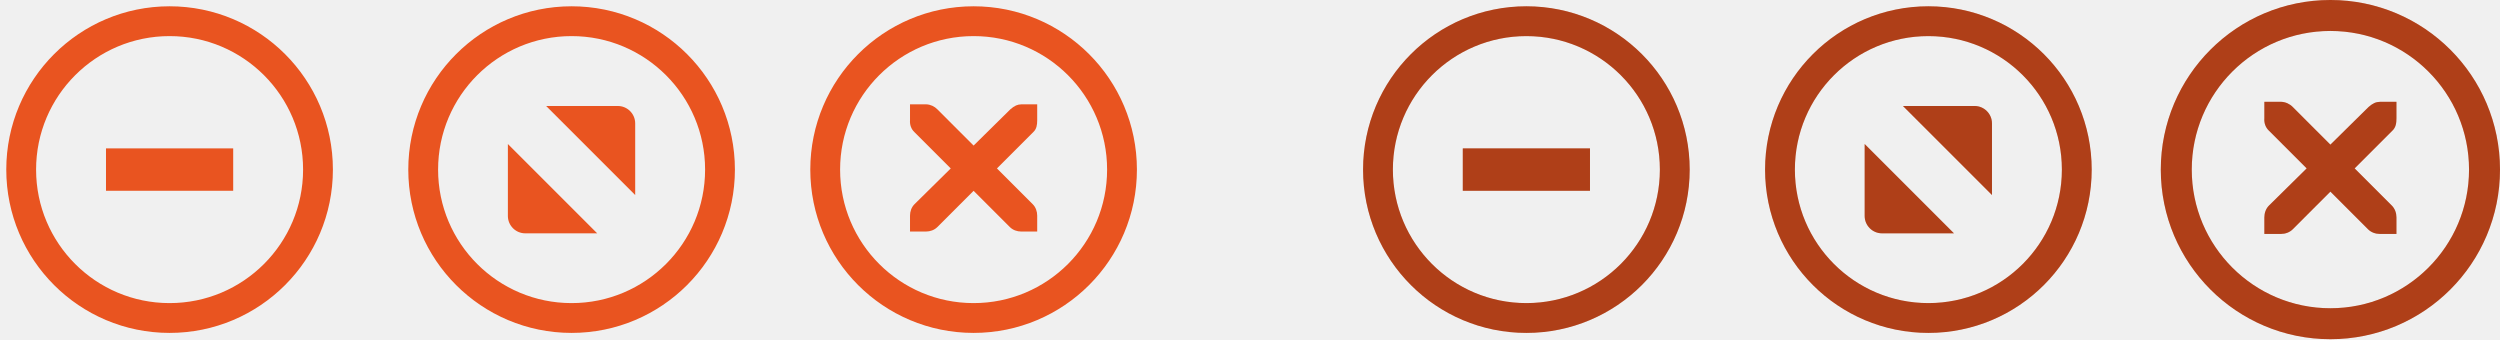
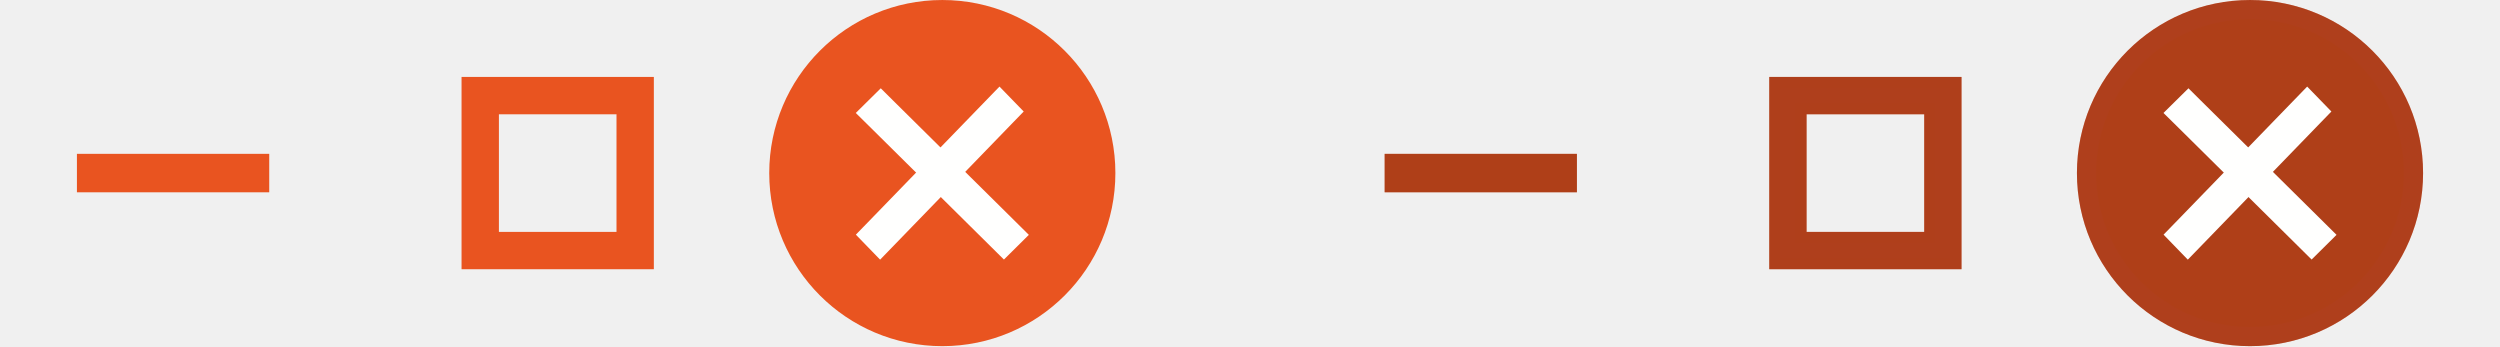
- <svg xmlns="http://www.w3.org/2000/svg" xmlns:ns1="http://www.openswatchbook.org/uri/2009/osb" xmlns:xlink="http://www.w3.org/1999/xlink" width="132.667" height="18" viewBox="0 0 132.667 18" version="1.1" id="svg435">
+ <svg xmlns="http://www.w3.org/2000/svg" xmlns:ns1="http://www.openswatchbook.org/uri/2009/osb" xmlns:xlink="http://www.w3.org/1999/xlink" width="130" height="18" viewBox="0 0 130 18" version="1.1" id="svg435">
  <defs id="defs846">
    <linearGradient id="linearGradient5978" ns1:paint="solid">
      <stop style="stop-color:#000000;stop-opacity:1;" offset="0" id="stop5976" />
    </linearGradient>
    <linearGradient id="linearGradient5860" ns1:paint="solid">
      <stop style="stop-color:#858585;stop-opacity:1;" offset="0" id="stop5858" />
    </linearGradient>
    <linearGradient id="linearGradient5851" ns1:paint="solid">
      <stop style="stop-color:#858585;stop-opacity:1;" offset="0" id="stop5849" />
    </linearGradient>
    <linearGradient id="linearGradient5845" ns1:paint="solid">
      <stop style="stop-color:#858585;stop-opacity:1;" offset="0" id="stop5843" />
    </linearGradient>
    <linearGradient id="linearGradient7306" ns1:paint="solid">
      <stop style="stop-color:#e95420;stop-opacity:1;" offset="0" id="stop7304" />
    </linearGradient>
    <linearGradient id="linearGradient7298" ns1:paint="solid">
      <stop style="stop-color:#e95420;stop-opacity:1;" offset="0" id="stop7296" />
    </linearGradient>
    <linearGradient id="linearGradient7292" ns1:paint="solid">
      <stop style="stop-color:#e95420;stop-opacity:1;" offset="0" id="stop7290" />
    </linearGradient>
    <linearGradient id="linearGradient7286" ns1:paint="solid">
      <stop style="stop-color:#e95420;stop-opacity:1;" offset="0" id="stop7284" />
    </linearGradient>
    <linearGradient id="linearGradient7280" ns1:paint="solid">
      <stop style="stop-color:#656565;stop-opacity:1;" offset="0" id="stop7278" />
    </linearGradient>
    <linearGradient id="linearGradient7272" ns1:paint="solid">
      <stop style="stop-color:#656565;stop-opacity:1;" offset="0" id="stop7270" />
    </linearGradient>
    <linearGradient id="linearGradient7266" ns1:paint="solid">
      <stop style="stop-color:#656565;stop-opacity:1;" offset="0" id="stop7264" />
    </linearGradient>
    <linearGradient id="linearGradient7258" ns1:paint="solid">
      <stop style="stop-color:#656565;stop-opacity:1;" offset="0" id="stop7256" />
    </linearGradient>
    <linearGradient id="linearGradient7232" ns1:paint="solid">
      <stop style="stop-color:#656565;stop-opacity:1;" offset="0" id="stop7230" />
    </linearGradient>
    <linearGradient id="linearGradient7218" ns1:paint="solid">
      <stop style="stop-color:#000000;stop-opacity:1;" offset="0" id="stop7216" />
    </linearGradient>
    <linearGradient id="linearGradient5679" ns1:paint="solid">
      <stop style="stop-color:#000000;stop-opacity:1;" offset="0" id="stop5677" />
    </linearGradient>
    <linearGradient id="linearGradient5673" ns1:paint="solid">
      <stop style="stop-color:#1d1d1d;stop-opacity:1;" offset="0" id="stop5671" />
    </linearGradient>
    <linearGradient id="linearGradient5480" ns1:paint="solid">
      <stop style="stop-color:#ffffff;stop-opacity:0;" offset="0" id="stop6048-6" />
    </linearGradient>
    <linearGradient id="linearGradient5484" ns1:paint="solid">
      <stop style="stop-color:#656565;stop-opacity:1;" offset="0" id="stop7288-5" />
    </linearGradient>
    <linearGradient id="linearGradient5808" ns1:paint="solid">
      <stop style="stop-color:#ffffff;stop-opacity:1;" offset="0" id="stop7036-0" />
    </linearGradient>
    <linearGradient id="linearGradient6830" ns1:paint="solid">
      <stop style="stop-color:#e95420;stop-opacity:1;" offset="0" id="stop5679-0" />
    </linearGradient>
    <linearGradient id="linearGradient7205">
      <stop stop-color="#F5F5F5" id="stop89-6" />
    </linearGradient>
-     <linearGradient xlink:href="#linearGradient7306" id="linearGradient6621" gradientUnits="userSpaceOnUse" gradientTransform="scale(1.066667)" x1="88.997" y1="972" x2="88.997" y2="978.007" />
-     <linearGradient xlink:href="#linearGradient7306" id="linearGradient6794" gradientUnits="userSpaceOnUse" gradientTransform="scale(1.066667)" x1="88.997" y1="972" x2="88.997" y2="978.007" />
    <linearGradient id="linearGradient5315">
      <stop style="stop-color:#f4f4f4;stop-opacity:1" offset="0" id="stop5317" />
      <stop id="stop5323" offset="0.2" style="stop-color:#f4f4f4;stop-opacity:1" />
      <stop id="stop5319" offset="0.9" style="stop-color:#e8e8e7;stop-opacity:1" />
      <stop style="stop-color:#e8e8e7;stop-opacity:1" offset="1" id="stop5321" />
    </linearGradient>
    <linearGradient id="linearGradient5844">
      <stop id="stop5846" offset="0" style="stop-color:#fefefe;stop-opacity:1" />
      <stop style="stop-color:#fefefe;stop-opacity:1" offset="0.2" id="stop5848" />
      <stop style="stop-color:#f2f2f1;stop-opacity:1" offset="0.9" id="stop5850" />
      <stop id="stop5852" offset="1" style="stop-color:#f2f2f1;stop-opacity:1" />
    </linearGradient>
    <linearGradient xlink:href="#linearGradient5315" id="linearGradient6964" gradientUnits="userSpaceOnUse" gradientTransform="matrix(1.538933,0,0,0.5170822,-60.21643,-34.03134)" x1="63.569" y1="127.161" x2="63.569" y2="152.662" />
    <linearGradient id="primary_color-3-6" ns1:paint="solid">
      <stop style="stop-color:#A42435;stop-opacity:1;" offset="0" id="stop5679-7" />
    </linearGradient>
    <linearGradient id="linearGradient6179">
      <stop stop-color="#000000" stop-opacity="0.8" id="stop80-9" />
    </linearGradient>
    <linearGradient id="linearGradient6182">
      <stop stop-color="#1E1E1E" id="stop92-8" />
    </linearGradient>
    <linearGradient id="linearGradient6185">
      <stop stop-color="#FFFFFF" id="stop83-7" />
    </linearGradient>
    <linearGradient xlink:href="#linearGradient6110" id="linearGradient6230" gradientUnits="userSpaceOnUse" x1="16" y1="292" x2="40" y2="292" />
    <linearGradient xlink:href="#linearGradient6110" id="linearGradient6232" gradientUnits="userSpaceOnUse" x1="16" y1="292" x2="40" y2="292" />
  </defs>
-   <rect width="200" height="300" id="background-light" style="fill:url(#linearGradient4914);stroke-width:0.866" x="-3.8" y="-4.341" />
-   <g style="display:inline" id="titlebutton-close-hover" transform="matrix(1.054687,0,0,1.054687,-453.4583,208.8425)">
-     <g id="g4927-8-7-5" style="display:inline;opacity:1" transform="translate(-940.8,-461.4803)">
-       <g transform="translate(-109.8667)" style="display:inline;opacity:1" id="g4490-6-3-7-2">
-         <g id="g4092-0-2-2-1-5" style="display:inline" transform="translate(61.86667)">
-           <circle r="7.467" cy="272" cx="1467.733" style="fill:#e95420;fill-opacity:0;stroke:#e95420;stroke-width:1.5;stroke-linecap:butt;stroke-linejoin:miter;stroke-miterlimit:4;stroke-dasharray:none;stroke-dashoffset:0;stroke-opacity:1" id="path4068-7-5-4-9-4" />
-         </g>
-       </g>
-       <g id="g4778-3-6-74" transform="translate(1411.2,263.325)" style="fill:#ffffff;fill-opacity:1">
-         <g style="display:inline;fill:#ffffff;fill-opacity:1" id="layer9-9-6-0-4" transform="translate(-64,-552.5333)" />
-         <g id="layer10-2-3-6-3" transform="translate(-64,-552.5333)" style="fill:#ffffff;fill-opacity:1" />
-         <g id="layer11-16-2-2-07" transform="translate(-64,-552.5333)" style="fill:#ffffff;fill-opacity:1" />
-         <g transform="matrix(0.75,0,0,0.75,2.133333,2.191667)" id="g2996-7-0-8" style="fill:#ffffff;fill-opacity:1">
-           <g transform="translate(-64,-552.5333)" id="layer12-4-6-3-6" style="fill:#ffffff;fill-opacity:1">
-             <g transform="translate(20.26667,-258.1333)" id="layer4-4-1-4-1-8" style="display:inline;fill:#ffffff;fill-opacity:1">
-               <path d="m 48,814.933 h 1.067 c 0.011,-1.2e-4 0.022,-4.9e-4 0.033,0 0.272,0.012 0.544,0.137 0.733,0.333 l 2.433,2.433 2.467,-2.433 c 0.283,-0.246 0.476,-0.326 0.733,-0.333 H 56.533 V 816 c 0,0.306 -0.037,0.587 -0.267,0.8 l -2.433,2.433 2.4,2.4 c 0.201,0.201 0.3,0.484 0.3,0.767 v 1.067 h -1.067 c -0.283,-10e-6 -0.566,-0.099 -0.767,-0.3 l -2.433,-2.433 -2.433,2.433 c -0.201,0.201 -0.484,0.3 -0.767,0.3 H 48 V 822.4 c -3e-6,-0.283 0.099,-0.566 0.3,-0.767 l 2.433,-2.4 L 48.3,816.8 C 48.075,816.592 47.977,816.299 48,816 Z" id="path10839-9-8-7-8" style="color:#bebebe;font-style:normal;font-variant:normal;font-weight:normal;font-stretch:normal;font-size:medium;line-height:normal;font-family:'Andale Mono';-inkscape-font-specification:'Andale Mono';text-indent:0;text-align:start;text-decoration:none;text-decoration-line:none;letter-spacing:normal;word-spacing:normal;text-transform:none;writing-mode:lr-tb;direction:ltr;text-anchor:start;display:inline;overflow:visible;visibility:visible;fill:#e95420;fill-opacity:1;fill-rule:nonzero;stroke:none;stroke-width:1.9;marker:none;enable-background:new" />
-             </g>
-           </g>
-         </g>
-         <g id="layer13-2-0-2-4" transform="translate(-64,-552.5333)" style="fill:#ffffff;fill-opacity:1" />
-         <g id="layer14-4-4-0-3" transform="translate(-64,-552.5333)" style="fill:#ffffff;fill-opacity:1" />
-         <g id="layer15-7-5-0-1" transform="translate(-64,-552.5333)" style="fill:#ffffff;fill-opacity:1" />
-       </g>
-     </g>
-     <rect y="-198.014" x="470.4" height="17.067" width="17.067" id="rect17883-02-4" style="display:inline;opacity:1;fill:none;fill-opacity:1;stroke:none;stroke-width:1.067;stroke-linecap:butt;stroke-linejoin:miter;stroke-miterlimit:4;stroke-dasharray:none;stroke-dashoffset:0;stroke-opacity:0" />
-   </g>
-   <g style="display:inline" id="titlebutton-maximize-hover" transform="matrix(1.054687,0,0,1.054687,-442.1667,208.8425)">
-     <g id="g4891-4-6" style="display:inline;opacity:1" transform="translate(-940.8,-461.4803)">
-       <g transform="translate(-140.8)" style="display:inline;opacity:1" id="g4490-2-9-1-2-85">
-         <g id="g4092-0-6-3-6-8-3" style="display:inline" transform="translate(61.86667)">
-           <circle r="7.467" cy="272" cx="1467.733" style="fill:#e95420;fill-opacity:0;stroke:#e95420;stroke-width:1.5;stroke-linecap:butt;stroke-linejoin:miter;stroke-miterlimit:4;stroke-dasharray:none;stroke-dashoffset:0;stroke-opacity:1" id="path4068-7-6-5-1-6-4" />
-         </g>
-       </g>
-       <g id="g4806-5-2-0" transform="translate(1380.267,263.4667)" style="fill:#c0e3ff;fill-opacity:1">
-         <g transform="translate(-86.40021,-1031.467)" style="display:inline;fill:#c0e3ff;fill-opacity:1" id="layer9-78-2-0-1" />
-         <g transform="translate(-86.40021,-1031.467)" id="layer10-3-9-9-7" style="fill:#c0e3ff;fill-opacity:1" />
-         <g transform="translate(-86.40021,-1031.467)" id="layer11-19-7-6-7" style="fill:#c0e3ff;fill-opacity:1" />
-         <g transform="translate(-86.40021,-1031.467)" id="layer13-4-7-4-8" style="fill:#c0e3ff;fill-opacity:1" />
-         <g transform="translate(-86.40021,-1031.467)" id="layer14-8-9-7-0" style="fill:#c0e3ff;fill-opacity:1" />
-         <g transform="translate(-86.40021,-1031.467)" style="display:inline;fill:#c0e3ff;fill-opacity:1" id="layer15-5-4-2-8" />
-         <g transform="translate(-86.40021,-1031.467)" style="display:inline;fill:#c0e3ff;fill-opacity:1" id="g71291-1-4-6-9" />
-         <g transform="translate(-86.40021,-1031.467)" style="display:inline;fill:#c0e3ff;fill-opacity:1" id="g4953-7-0-8-7" />
-         <g transform="translate(-86.40021,-1031.467)" style="display:inline;fill:#c0e3ff;fill-opacity:1" id="layer12-3-7-2-83">
-           <path d="m 93.653,1036.8 h 3.607 c 0.48,0 0.871,0.393 0.873,0.873 v 3.607 z m 2.568,6.407 h -3.621 c -0.48,0 -0.873,-0.393 -0.873,-0.873 v -3.621 l 4.495,4.495" style="fill:url(#linearGradient6621);fill-opacity:1;fill-rule:evenodd;stroke:none;stroke-width:1.067" id="path4293-4-9-97" />
-         </g>
-       </g>
-     </g>
-     <rect y="-198.014" x="439.467" height="17.067" width="17.067" id="rect17883-79-2" style="display:inline;opacity:1;fill:none;fill-opacity:1;stroke:none;stroke-width:1.067;stroke-linecap:butt;stroke-linejoin:miter;stroke-miterlimit:4;stroke-dasharray:none;stroke-dashoffset:0;stroke-opacity:0" />
-   </g>
-   <g style="display:inline" id="titlebutton-minimize-hover" transform="matrix(1.054687,0,0,1.054687,-430.875,208.8425)">
-     <g id="g4909-1-0" style="display:inline;opacity:1" transform="translate(-940.8,-461.4803)">
-       <g transform="translate(-171.7333)" style="display:inline;opacity:1" id="g4490-3-6-1-4-2">
-         <g id="g4092-0-7-2-0-0-4" style="display:inline" transform="translate(61.86667)">
-           <circle r="7.467" cy="272" cx="1467.733" style="fill:#e95420;fill-opacity:0;stroke:#e95420;stroke-width:1.5;stroke-linecap:butt;stroke-linejoin:miter;stroke-miterlimit:4;stroke-dasharray:none;stroke-dashoffset:0;stroke-opacity:1" id="path4068-7-3-0-3-6-8" />
-         </g>
-       </g>
-       <g style="display:inline;opacity:1;fill:#c0e3ff;fill-opacity:1" id="g4834-9-3-0" transform="translate(1349.333,263.4667)">
-         <g transform="translate(-86.40021,-1031.467)" style="display:inline;fill:#c0e3ff;fill-opacity:1" id="layer9-3-9-1-6" />
-         <g transform="translate(-86.40021,-1031.467)" id="layer10-4-0-5-2" style="fill:#c0e3ff;fill-opacity:1" />
-         <g transform="translate(-86.40021,-1031.467)" id="layer11-2-5-2-6" style="fill:#c0e3ff;fill-opacity:1" />
-         <g transform="translate(-86.40021,-1031.467)" id="layer13-5-7-4-5" style="fill:#c0e3ff;fill-opacity:1" />
-         <g transform="translate(-86.40021,-1031.467)" id="layer14-6-2-3-6" style="fill:#c0e3ff;fill-opacity:1" />
-         <g transform="translate(-86.40021,-1031.467)" style="display:inline;fill:#c0e3ff;fill-opacity:1" id="layer15-52-0-6-6" />
-         <g transform="translate(-86.40021,-1031.467)" style="display:inline;fill:#c0e3ff;fill-opacity:1" id="g71291-3-4-6-3" />
-         <g transform="translate(-86.40021,-1031.467)" style="display:inline;fill:#c0e3ff;fill-opacity:1" id="g4953-8-6-8-4" />
-         <g transform="translate(-86.40021,-1031.467)" style="display:inline;fill:#c0e3ff;fill-opacity:1" id="layer12-45-3-7-1">
-           <path style="color:#000000;font-style:normal;font-variant:normal;font-weight:normal;font-stretch:normal;font-size:medium;line-height:normal;font-family:Sans;-inkscape-font-specification:Sans;text-indent:0;text-align:start;text-decoration:none;text-decoration-line:none;letter-spacing:normal;word-spacing:normal;text-transform:none;writing-mode:lr-tb;direction:ltr;baseline-shift:baseline;text-anchor:start;display:inline;overflow:visible;visibility:visible;fill:#e95420;fill-opacity:1;stroke:none;stroke-width:2.133;marker:none;enable-background:accumulate" id="rect9057-3-5-7" d="m 91.734,1038.933 v 2.133 h 6.4 v -2.133 z" />
-         </g>
-       </g>
-     </g>
-     <rect style="display:inline;opacity:1;fill:none;fill-opacity:1;stroke:none;stroke-width:1.067;stroke-linecap:butt;stroke-linejoin:miter;stroke-miterlimit:4;stroke-dasharray:none;stroke-dashoffset:0;stroke-opacity:0" id="rect17883-79-9-13" width="17.067" height="17.067" x="408.533" y="-198.014" />
-   </g>
-   <g style="display:inline" id="titlebutton-close-active" transform="translate(-355.2666,198.4803)">
-     <g id="g4927-8-7" style="display:inline;opacity:1" transform="matrix(1.095335,0,0,1.095335,-1076.15,-487.4114)">
-       <g transform="translate(-109.8667)" style="display:inline;opacity:1" id="g4490-6-3-7">
-         <g id="g4092-0-2-2-1" style="display:inline" transform="translate(61.86667)">
-           <circle r="7.467" cy="272" cx="1467.733" style="fill:#e95420;fill-opacity:0;stroke:#e95420;stroke-width:1.5;stroke-linecap:butt;stroke-linejoin:miter;stroke-miterlimit:4;stroke-dasharray:none;stroke-dashoffset:0;stroke-opacity:1" id="path4068-7-5-4-9" />
-         </g>
-       </g>
-       <g id="g4778-3-6" transform="translate(1411.2,263.325)" style="fill:#ffffff;fill-opacity:1">
-         <g style="display:inline;fill:#ffffff;fill-opacity:1" id="layer9-9-6-0" transform="translate(-64,-552.5333)" />
-         <g id="layer10-2-3-6" transform="translate(-64,-552.5333)" style="fill:#ffffff;fill-opacity:1" />
-         <g id="layer11-16-2-2" transform="translate(-64,-552.5333)" style="fill:#ffffff;fill-opacity:1" />
-         <g transform="matrix(0.75,0,0,0.75,2.133333,2.191667)" id="g2996-7-0" style="fill:#ffffff;fill-opacity:1">
-           <g transform="translate(-64,-552.5333)" id="layer12-4-6-3" style="fill:#ffffff;fill-opacity:1">
-             <g transform="translate(20.26667,-258.1333)" id="layer4-4-1-4-1" style="display:inline;fill:#ffffff;fill-opacity:1">
-               <path d="m 48,814.933 h 1.067 c 0.011,-1.2e-4 0.022,-4.9e-4 0.033,0 0.272,0.012 0.544,0.137 0.733,0.333 l 2.433,2.433 2.467,-2.433 c 0.283,-0.246 0.476,-0.326 0.733,-0.333 H 56.533 V 816 c 0,0.306 -0.037,0.587 -0.267,0.8 l -2.433,2.433 2.4,2.4 c 0.201,0.201 0.3,0.484 0.3,0.767 v 1.067 h -1.067 c -0.283,-10e-6 -0.566,-0.099 -0.767,-0.3 l -2.433,-2.433 -2.433,2.433 c -0.201,0.201 -0.484,0.3 -0.767,0.3 H 48 V 822.4 c -3e-6,-0.283 0.099,-0.566 0.3,-0.767 l 2.433,-2.4 L 48.3,816.8 C 48.075,816.592 47.977,816.299 48,816 Z" id="path10839-9-8-7" style="color:#bebebe;font-style:normal;font-variant:normal;font-weight:normal;font-stretch:normal;font-size:medium;line-height:normal;font-family:'Andale Mono';-inkscape-font-specification:'Andale Mono';text-indent:0;text-align:start;text-decoration:none;text-decoration-line:none;letter-spacing:normal;word-spacing:normal;text-transform:none;writing-mode:lr-tb;direction:ltr;text-anchor:start;display:inline;overflow:visible;visibility:visible;fill:#e95420;fill-opacity:1;fill-rule:nonzero;stroke:none;stroke-width:1.9;marker:none;enable-background:new" />
-             </g>
-           </g>
-         </g>
-         <g id="layer13-2-0-2" transform="translate(-64,-552.5333)" style="fill:#ffffff;fill-opacity:1" />
-         <g id="layer14-4-4-0" transform="translate(-64,-552.5333)" style="fill:#ffffff;fill-opacity:1" />
-         <g id="layer15-7-5-0" transform="translate(-64,-552.5333)" style="fill:#ffffff;fill-opacity:1" />
-       </g>
-     </g>
-     <rect y="-198.48" x="469.933" height="18" width="18" id="rect17883-02" style="display:inline;opacity:1;fill:none;fill-opacity:1;stroke:none;stroke-width:1.125;stroke-linecap:butt;stroke-linejoin:miter;stroke-miterlimit:4;stroke-dasharray:none;stroke-dashoffset:0;stroke-opacity:0" />
-     <g style="display:inline;opacity:0.25" id="darken-layer-close" transform="matrix(1.054687,0,0,1.054687,-22.38674,15.99956)">
-       <g id="g4927-8-7-5-5" style="display:inline;opacity:1" transform="matrix(1.03854,0,0,1.03854,-999.1235,-477.3082)">
-         <g transform="translate(-109.8667)" style="display:inline;opacity:1" id="g4490-6-3-7-2-9">
-           <g id="g4092-0-2-2-1-5-6" style="display:inline" transform="translate(61.86667)">
-             <circle r="7.467" cy="272" cx="1467.733" style="opacity:1;fill:#000000;fill-opacity:0;stroke:#000000;stroke-width:1.5;stroke-linecap:butt;stroke-linejoin:miter;stroke-miterlimit:4;stroke-dasharray:none;stroke-dashoffset:0;stroke-opacity:1" id="path4068-7-5-4-9-4-2" />
-           </g>
-         </g>
-         <g id="g4778-3-6-74-1" transform="translate(1411.2,263.325)" style="fill:#ffffff;fill-opacity:1">
-           <g style="display:inline;fill:#ffffff;fill-opacity:1" id="layer9-9-6-0-4-7" transform="translate(-64,-552.5333)" />
-           <g id="layer10-2-3-6-3-8" transform="translate(-64,-552.5333)" style="fill:#ffffff;fill-opacity:1" />
-           <g id="layer11-16-2-2-07-5" transform="translate(-64,-552.5333)" style="fill:#ffffff;fill-opacity:1" />
-           <g transform="matrix(0.75,0,0,0.75,2.133333,2.191667)" id="g2996-7-0-8-7" style="fill:#ffffff;fill-opacity:1">
-             <g transform="translate(-64,-552.5333)" id="layer12-4-6-3-6-4" style="fill:#ffffff;fill-opacity:1">
-               <g transform="translate(20.26667,-258.1333)" id="layer4-4-1-4-1-8-1" style="display:inline;fill:#ffffff;fill-opacity:1">
-                 <path d="m 48,814.933 h 1.067 c 0.011,-1.2e-4 0.022,-4.9e-4 0.033,0 0.272,0.012 0.544,0.137 0.733,0.333 l 2.433,2.433 2.467,-2.433 c 0.283,-0.246 0.476,-0.326 0.733,-0.333 H 56.533 V 816 c 0,0.306 -0.037,0.587 -0.267,0.8 l -2.433,2.433 2.4,2.4 c 0.201,0.201 0.3,0.484 0.3,0.767 v 1.067 h -1.067 c -0.283,-10e-6 -0.566,-0.099 -0.767,-0.3 l -2.433,-2.433 -2.433,2.433 c -0.201,0.201 -0.484,0.3 -0.767,0.3 H 48 V 822.4 c -3e-6,-0.283 0.099,-0.566 0.3,-0.767 l 2.433,-2.4 L 48.3,816.8 C 48.075,816.592 47.977,816.299 48,816 Z" id="path10839-9-8-7-8-8" style="color:#bebebe;font-style:normal;font-variant:normal;font-weight:normal;font-stretch:normal;font-size:medium;line-height:normal;font-family:'Andale Mono';-inkscape-font-specification:'Andale Mono';text-indent:0;text-align:start;text-decoration:none;text-decoration-line:none;letter-spacing:normal;word-spacing:normal;text-transform:none;writing-mode:lr-tb;direction:ltr;text-anchor:start;display:inline;overflow:visible;visibility:visible;opacity:1;fill:#000000;fill-opacity:1;fill-rule:nonzero;stroke:none;stroke-width:1.9;marker:none;enable-background:new" />
-               </g>
-             </g>
-           </g>
-           <g id="layer13-2-0-2-4-5" transform="translate(-64,-552.5333)" style="fill:#ffffff;fill-opacity:1" />
-           <g id="layer14-4-4-0-3-9" transform="translate(-64,-552.5333)" style="fill:#ffffff;fill-opacity:1" />
-           <g id="layer15-7-5-0-1-7" transform="translate(-64,-552.5333)" style="fill:#ffffff;fill-opacity:1" />
-         </g>
+   <rect width="200" height="300" id="background-light" style="fill:url(#linearGradient4914);stroke-width:0.866" x="-3.3" y="-4.341" />
+   <g transform="matrix(0.9263244,0,0,0.9263245,314.0224,-786.278)" id="titlebutton-close-hover" style="stroke-width:1.08">
+     <circle style="opacity:1;fill:#e95420;fill-opacity:1;stroke:#e95420;stroke-width:2.159;stroke-linecap:butt;stroke-linejoin:round;stroke-miterlimit:4;stroke-dasharray:none;stroke-dashoffset:0;stroke-opacity:1;paint-order:stroke fill markers" id="path6576" cx="-286.101" cy="858.531" r="8.636" />
+     <g id="g6574" transform="matrix(1.343273,0,0,1.341974,97.71841,-293.1005)" style="stroke-width:0.804">
+       <g id="g6313" transform="matrix(1.131691,0,0,1.119689,38.08226,-103.1246)" style="stroke-width:0.714">
+         <path id="path4535-5" d="m -284.024,855.453 -0.373,0.389 -4.408,4.6 -0.374,0.389 0.747,0.779 0.373,-0.389 4.408,-4.602 0.373,-0.389 z" style="color:#000000;font-style:normal;font-variant:normal;font-weight:normal;font-stretch:normal;line-height:normal;font-family:sans-serif;-inkscape-font-specification:sans-serif;text-indent:0;text-align:start;text-decoration:none;text-decoration-line:none;letter-spacing:normal;word-spacing:normal;text-transform:none;writing-mode:lr-tb;direction:ltr;baseline-shift:baseline;text-anchor:start;clip-rule:nonzero;display:inline;overflow:visible;visibility:visible;isolation:auto;mix-blend-mode:normal;color-interpolation:sRGB;color-interpolation-filters:linearRGB;fill:#fffffe;fill-opacity:1;stroke:#fffffe;stroke-width:0.214;stroke-miterlimit:4;stroke-dasharray:none;stroke-opacity:1;marker:none;color-rendering:auto;image-rendering:auto;shape-rendering:auto;text-rendering:auto;enable-background:accumulate" />
+         <path id="path4537-0" d="m -288.408,855.514 -0.771,0.77 0.386,0.385 4.549,4.555 0.384,0.385 0.769,-0.771 -0.384,-0.385 -4.549,-4.553 z" style="color:#000000;font-style:normal;font-variant:normal;font-weight:normal;font-stretch:normal;line-height:normal;font-family:sans-serif;-inkscape-font-specification:sans-serif;text-indent:0;text-align:start;text-decoration:none;text-decoration-line:none;letter-spacing:normal;word-spacing:normal;text-transform:none;writing-mode:lr-tb;direction:ltr;baseline-shift:baseline;text-anchor:start;clip-rule:nonzero;display:inline;overflow:visible;visibility:visible;isolation:auto;mix-blend-mode:normal;color-interpolation:sRGB;color-interpolation-filters:linearRGB;fill:#fffffe;fill-opacity:1;stroke:#fffffe;stroke-width:0.214;stroke-miterlimit:4;stroke-dasharray:none;stroke-opacity:1;marker:none;color-rendering:auto;image-rendering:auto;shape-rendering:auto;text-rendering:auto;enable-background:accumulate" />
      </g>
    </g>
  </g>
-   <g style="display:inline" id="titlebutton-maximize-active" transform="matrix(1.054687,0,0,1.054687,-370.1665,208.8425)">
-     <g id="g4891-4" style="display:inline;opacity:1" transform="translate(-940.8,-461.4803)">
-       <g transform="translate(-140.8)" style="display:inline;opacity:1" id="g4490-2-9-1-2">
-         <g id="g4092-0-6-3-6-8" style="display:inline" transform="translate(61.86667)">
-           <circle r="7.467" cy="272" cx="1467.733" style="fill:#e95420;fill-opacity:0;stroke:#e95420;stroke-width:1.5;stroke-linecap:butt;stroke-linejoin:miter;stroke-miterlimit:4;stroke-dasharray:none;stroke-dashoffset:0;stroke-opacity:1" id="path4068-7-6-5-1-6" />
-         </g>
-       </g>
-       <g id="g4806-5-2" transform="translate(1380.267,263.4667)" style="fill:#c0e3ff;fill-opacity:1">
-         <g transform="translate(-86.40021,-1031.467)" style="display:inline;fill:#c0e3ff;fill-opacity:1" id="layer9-78-2-0" />
-         <g transform="translate(-86.40021,-1031.467)" id="layer10-3-9-9" style="fill:#c0e3ff;fill-opacity:1" />
-         <g transform="translate(-86.40021,-1031.467)" id="layer11-19-7-6" style="fill:#c0e3ff;fill-opacity:1" />
-         <g transform="translate(-86.40021,-1031.467)" id="layer13-4-7-4" style="fill:#c0e3ff;fill-opacity:1" />
-         <g transform="translate(-86.40021,-1031.467)" id="layer14-8-9-7" style="fill:#c0e3ff;fill-opacity:1" />
-         <g transform="translate(-86.40021,-1031.467)" style="display:inline;fill:#c0e3ff;fill-opacity:1" id="layer15-5-4-2" />
-         <g transform="translate(-86.40021,-1031.467)" style="display:inline;fill:#c0e3ff;fill-opacity:1" id="g71291-1-4-6" />
-         <g transform="translate(-86.40021,-1031.467)" style="display:inline;fill:#c0e3ff;fill-opacity:1" id="g4953-7-0-8" />
-         <g transform="translate(-86.40021,-1031.467)" style="display:inline;fill:#c0e3ff;fill-opacity:1" id="layer12-3-7-2">
-           <path d="m 93.653,1036.8 h 3.607 c 0.48,0 0.871,0.393 0.873,0.873 v 3.607 z m 2.568,6.407 h -3.621 c -0.48,0 -0.873,-0.393 -0.873,-0.873 v -3.621 l 4.495,4.495" style="fill:url(#linearGradient6794);fill-opacity:1;fill-rule:evenodd;stroke:none;stroke-width:1.067" id="path4293-4-9" />
-         </g>
+   <g transform="matrix(1.157895,0,0,1.157895,-180.8797,-718.5921)" id="titlebutton-minimize-hover" style="stroke-width:0.864">
+     <g transform="matrix(0.8181818,0,0,0.8181818,156.2143,-241.2394)" id="g4828-9" style="display:inline;stroke-width:1.056">
+       <rect style="color:#000000;display:inline;overflow:visible;visibility:visible;fill:none;stroke:none;stroke-width:1.056;marker:none;enable-background:accumulate" id="rect4839-6" width="19" height="19" x="-7.3563765e-06" y="1053.362" />
+     </g>
+     <rect y="627.511" x="159.669" height="1.727" width="8.636" id="rect4834-3" style="color:#000000;display:inline;overflow:visible;visibility:visible;fill:#e95420;fill-opacity:1;stroke:none;stroke-width:0.864;marker:none;enable-background:accumulate" />
+   </g>
+   <g transform="matrix(1.157895,0,0,1.157895,236.1128,-668.9682)" id="titlebutton-maximize-hover" style="stroke-width:0.864">
+     <g id="g4793-1" transform="matrix(0.9090909,0,0,0.9090909,-186.6429,-381.584)" style="display:inline;stroke-width:0.95">
+       <rect y="1055.262" x="-7.3563765e-06" height="17.1" width="17.1" id="rect4803-1" style="color:#000000;display:inline;overflow:visible;visibility:visible;fill:none;stroke:none;stroke-width:0.95;marker:none;enable-background:accumulate" />
+     </g>
+     <path id="rect4811-5" d="m -182.929,581.459 v 0.58 7.538 h 8.118 v -8.118 z m 1.16,1.16 h 5.799 v 5.799 h -5.799 z" style="color:#000000;font-style:normal;font-variant:normal;font-weight:normal;font-stretch:normal;line-height:normal;font-family:sans-serif;-inkscape-font-specification:sans-serif;text-indent:0;text-align:start;text-decoration:none;text-decoration-line:none;letter-spacing:normal;word-spacing:normal;text-transform:none;writing-mode:lr-tb;direction:ltr;baseline-shift:baseline;text-anchor:start;clip-rule:nonzero;display:inline;overflow:visible;visibility:visible;isolation:auto;mix-blend-mode:normal;color-interpolation:sRGB;color-interpolation-filters:linearRGB;fill:#e95420;fill-opacity:1;stroke:#e95420;stroke-width:0.518;stroke-miterlimit:4;stroke-dasharray:none;stroke-opacity:1;marker:none;color-rendering:auto;image-rendering:auto;shape-rendering:auto;text-rendering:auto;enable-background:accumulate" />
+   </g>
+   <g transform="matrix(0.9263244,0,0,0.9263245,382.0226,-786.278)" id="titlebutton-close-active" style="stroke-width:1.08">
+     <circle style="opacity:1;fill:#e95420;fill-opacity:1;stroke:#e95420;stroke-width:2.159;stroke-linecap:butt;stroke-linejoin:round;stroke-miterlimit:4;stroke-dasharray:none;stroke-dashoffset:0;stroke-opacity:1;paint-order:stroke fill markers" id="path6576-9" cx="-286.101" cy="858.531" r="8.636" />
+     <circle style="opacity:0.25;fill:#000000;fill-opacity:1;stroke:#00000e;stroke-width:2.159;stroke-linecap:butt;stroke-linejoin:round;stroke-miterlimit:4;stroke-dasharray:none;stroke-dashoffset:0;stroke-opacity:1;paint-order:stroke fill markers" id="path6576-9-1" cx="-286.101" cy="858.531" r="8.636" />
+     <g id="g6574-3" transform="matrix(1.343273,0,0,1.341974,97.71841,-293.1005)" style="stroke-width:0.804">
+       <g id="g6313-9" transform="matrix(1.131691,0,0,1.119689,38.08226,-103.1246)" style="stroke-width:0.714">
+         <path id="path4535-5-0" d="m -284.024,855.453 -0.373,0.389 -4.408,4.6 -0.374,0.389 0.747,0.779 0.373,-0.389 4.408,-4.602 0.373,-0.389 z" style="color:#000000;font-style:normal;font-variant:normal;font-weight:normal;font-stretch:normal;line-height:normal;font-family:sans-serif;-inkscape-font-specification:sans-serif;text-indent:0;text-align:start;text-decoration:none;text-decoration-line:none;letter-spacing:normal;word-spacing:normal;text-transform:none;writing-mode:lr-tb;direction:ltr;baseline-shift:baseline;text-anchor:start;clip-rule:nonzero;display:inline;overflow:visible;visibility:visible;isolation:auto;mix-blend-mode:normal;color-interpolation:sRGB;color-interpolation-filters:linearRGB;fill:#fffffe;fill-opacity:1;stroke:#fffffe;stroke-width:0.214;stroke-miterlimit:4;stroke-dasharray:none;stroke-opacity:1;marker:none;color-rendering:auto;image-rendering:auto;shape-rendering:auto;text-rendering:auto;enable-background:accumulate" />
+         <path id="path4537-0-8" d="m -288.408,855.514 -0.771,0.77 0.386,0.385 4.549,4.555 0.384,0.385 0.769,-0.771 -0.384,-0.385 -4.549,-4.553 z" style="color:#000000;font-style:normal;font-variant:normal;font-weight:normal;font-stretch:normal;line-height:normal;font-family:sans-serif;-inkscape-font-specification:sans-serif;text-indent:0;text-align:start;text-decoration:none;text-decoration-line:none;letter-spacing:normal;word-spacing:normal;text-transform:none;writing-mode:lr-tb;direction:ltr;baseline-shift:baseline;text-anchor:start;clip-rule:nonzero;display:inline;overflow:visible;visibility:visible;isolation:auto;mix-blend-mode:normal;color-interpolation:sRGB;color-interpolation-filters:linearRGB;fill:#fffffe;fill-opacity:1;stroke:#fffffe;stroke-width:0.214;stroke-miterlimit:4;stroke-dasharray:none;stroke-opacity:1;marker:none;color-rendering:auto;image-rendering:auto;shape-rendering:auto;text-rendering:auto;enable-background:accumulate" />
      </g>
    </g>
-     <rect y="-198.014" x="439.467" height="17.067" width="17.067" id="rect17883-79" style="display:inline;opacity:1;fill:none;fill-opacity:1;stroke:none;stroke-width:1.067;stroke-linecap:butt;stroke-linejoin:miter;stroke-miterlimit:4;stroke-dasharray:none;stroke-dashoffset:0;stroke-opacity:0" />
-     <g style="display:inline;opacity:0.25" id="darken-layer-maximize" transform="translate(-6.5215881e-5,-1.9033814e-6)">
-       <g id="g4891-4-6-8" style="display:inline;opacity:1" transform="translate(-940.8,-461.4803)">
-         <g transform="translate(-140.8)" style="display:inline;opacity:1" id="g4490-2-9-1-2-85-8">
-           <g id="g4092-0-6-3-6-8-3-3" style="display:inline" transform="translate(61.86667)">
-             <circle r="7.467" cy="272" cx="1467.733" style="opacity:1;fill:#000000;fill-opacity:0;stroke:#000000;stroke-width:1.5;stroke-linecap:butt;stroke-linejoin:miter;stroke-miterlimit:4;stroke-dasharray:none;stroke-dashoffset:0;stroke-opacity:1" id="path4068-7-6-5-1-6-4-1" />
-           </g>
-         </g>
-         <g id="g4806-5-2-0-8" transform="translate(1380.267,263.4667)" style="fill:#c0e3ff;fill-opacity:1">
-           <g transform="translate(-86.40021,-1031.467)" style="display:inline;fill:#c0e3ff;fill-opacity:1" id="layer9-78-2-0-1-9" />
-           <g transform="translate(-86.40021,-1031.467)" id="layer10-3-9-9-7-6" style="fill:#c0e3ff;fill-opacity:1" />
-           <g transform="translate(-86.40021,-1031.467)" id="layer11-19-7-6-7-4" style="fill:#c0e3ff;fill-opacity:1" />
-           <g transform="translate(-86.40021,-1031.467)" id="layer13-4-7-4-8-3" style="fill:#c0e3ff;fill-opacity:1" />
-           <g transform="translate(-86.40021,-1031.467)" id="layer14-8-9-7-0-3" style="fill:#c0e3ff;fill-opacity:1" />
-           <g transform="translate(-86.40021,-1031.467)" style="display:inline;fill:#c0e3ff;fill-opacity:1" id="layer15-5-4-2-8-3" />
-           <g transform="translate(-86.40021,-1031.467)" style="display:inline;fill:#c0e3ff;fill-opacity:1" id="g71291-1-4-6-9-8" />
-           <g transform="translate(-86.40021,-1031.467)" style="display:inline;fill:#c0e3ff;fill-opacity:1" id="g4953-7-0-8-7-6" />
-           <g transform="translate(-86.40021,-1031.467)" style="display:inline;fill:#c0e3ff;fill-opacity:1" id="layer12-3-7-2-83-0">
-             <path d="m 93.653,1036.8 h 3.607 c 0.48,0 0.871,0.393 0.873,0.873 v 3.607 z m 2.568,6.407 h -3.621 c -0.48,0 -0.873,-0.393 -0.873,-0.873 v -3.621 l 4.495,4.495" style="opacity:1;fill:#000000;fill-opacity:1;fill-rule:evenodd;stroke:none;stroke-width:1.067" id="path4293-4-9-97-4" />
-           </g>
-         </g>
-       </g>
-       <rect y="-198.014" x="439.467" height="17.067" width="17.067" id="rect17883-79-2-8" style="display:inline;opacity:1;fill:none;fill-opacity:1;stroke:none;stroke-width:1.067;stroke-linecap:butt;stroke-linejoin:miter;stroke-miterlimit:4;stroke-dasharray:none;stroke-dashoffset:0;stroke-opacity:0" />
+   </g>
+   <g transform="matrix(1.157895,0,0,1.157895,-112.8795,-718.5921)" id="titlebutton-minimize-active" style="stroke-width:0.864">
+     <g transform="matrix(0.8181818,0,0,0.8181818,156.2143,-241.2394)" id="g4828-9-5" style="display:inline;stroke-width:1.056">
+       <rect style="color:#000000;display:inline;overflow:visible;visibility:visible;fill:none;stroke:none;stroke-width:1.056;marker:none;enable-background:accumulate" id="rect4839-6-0" width="19" height="19" x="-7.3563765e-06" y="1053.362" />
    </g>
+     <rect y="627.511" x="159.669" height="1.727" width="8.636" id="rect4834-3-9" style="color:#000000;display:inline;overflow:visible;visibility:visible;fill:#e95420;fill-opacity:1;stroke:none;stroke-width:0.864;marker:none;enable-background:accumulate" />
+     <rect y="627.511" x="159.669" height="1.727" width="8.636" id="rect4834-3-9-6" style="color:#000000;display:inline;overflow:visible;visibility:visible;opacity:0.25;fill:#000000;fill-opacity:1;stroke:none;stroke-width:0.864;marker:none;enable-background:accumulate" />
  </g>
-   <g style="display:inline" id="titlebutton-minimize-active" transform="matrix(1.054687,0,0,1.054687,-358.8746,208.8425)">
-     <g id="g4909-1" style="display:inline;opacity:1" transform="translate(-940.8,-461.4803)">
-       <g transform="translate(-171.7333)" style="display:inline;opacity:1" id="g4490-3-6-1-4">
-         <g id="g4092-0-7-2-0-0" style="display:inline" transform="translate(61.86667)">
-           <circle r="7.467" cy="272" cx="1467.733" style="fill:#e95420;fill-opacity:0;stroke:#e95420;stroke-width:1.5;stroke-linecap:butt;stroke-linejoin:miter;stroke-miterlimit:4;stroke-dasharray:none;stroke-dashoffset:0;stroke-opacity:1" id="path4068-7-3-0-3-6" />
-         </g>
-       </g>
-       <g style="display:inline;opacity:1;fill:#c0e3ff;fill-opacity:1" id="g4834-9-3" transform="translate(1349.333,263.4667)">
-         <g transform="translate(-86.40021,-1031.467)" style="display:inline;fill:#c0e3ff;fill-opacity:1" id="layer9-3-9-1" />
-         <g transform="translate(-86.40021,-1031.467)" id="layer10-4-0-5" style="fill:#c0e3ff;fill-opacity:1" />
-         <g transform="translate(-86.40021,-1031.467)" id="layer11-2-5-2" style="fill:#c0e3ff;fill-opacity:1" />
-         <g transform="translate(-86.40021,-1031.467)" id="layer13-5-7-4" style="fill:#c0e3ff;fill-opacity:1" />
-         <g transform="translate(-86.40021,-1031.467)" id="layer14-6-2-3" style="fill:#c0e3ff;fill-opacity:1" />
-         <g transform="translate(-86.40021,-1031.467)" style="display:inline;fill:#c0e3ff;fill-opacity:1" id="layer15-52-0-6" />
-         <g transform="translate(-86.40021,-1031.467)" style="display:inline;fill:#c0e3ff;fill-opacity:1" id="g71291-3-4-6" />
-         <g transform="translate(-86.40021,-1031.467)" style="display:inline;fill:#c0e3ff;fill-opacity:1" id="g4953-8-6-8" />
-         <g transform="translate(-86.40021,-1031.467)" style="display:inline;fill:#c0e3ff;fill-opacity:1" id="layer12-45-3-7">
-           <path style="color:#000000;font-style:normal;font-variant:normal;font-weight:normal;font-stretch:normal;font-size:medium;line-height:normal;font-family:Sans;-inkscape-font-specification:Sans;text-indent:0;text-align:start;text-decoration:none;text-decoration-line:none;letter-spacing:normal;word-spacing:normal;text-transform:none;writing-mode:lr-tb;direction:ltr;baseline-shift:baseline;text-anchor:start;display:inline;overflow:visible;visibility:visible;fill:#e95420;fill-opacity:1;stroke:none;stroke-width:2.133;marker:none;enable-background:accumulate" id="rect9057-3-5" d="m 91.734,1038.933 v 2.133 h 6.4 v -2.133 z" />
-         </g>
-       </g>
+   <g transform="matrix(1.157895,0,0,1.157895,304.1129,-668.9682)" id="titlebutton-maximize-active" style="stroke-width:0.864">
+     <g id="g4793-1-3" transform="matrix(0.9090909,0,0,0.9090909,-186.6429,-381.584)" style="display:inline;stroke-width:0.95">
+       <rect y="1055.262" x="-7.3563765e-06" height="17.1" width="17.1" id="rect4803-1-8" style="color:#000000;display:inline;overflow:visible;visibility:visible;fill:none;stroke:none;stroke-width:0.95;marker:none;enable-background:accumulate" />
    </g>
-     <rect style="display:inline;opacity:1;fill:none;fill-opacity:1;stroke:none;stroke-width:1.067;stroke-linecap:butt;stroke-linejoin:miter;stroke-miterlimit:4;stroke-dasharray:none;stroke-dashoffset:0;stroke-opacity:0" id="rect17883-79-9" width="17.067" height="17.067" x="408.533" y="-198.014" />
-     <g style="display:inline;opacity:0.25" id="darken-layer-minimize" transform="translate(-4.5606506e-5,-1.9033814e-6)">
-       <g id="g4909-1-0-8" style="display:inline;opacity:1" transform="translate(-940.8,-461.4803)">
-         <g transform="translate(-171.7333)" style="display:inline;opacity:1" id="g4490-3-6-1-4-2-9">
-           <g id="g4092-0-7-2-0-0-4-7" style="display:inline" transform="translate(61.86667)">
-             <circle r="7.467" cy="272" cx="1467.733" style="opacity:1;fill:#000000;fill-opacity:0;stroke:#000000;stroke-width:1.5;stroke-linecap:butt;stroke-linejoin:miter;stroke-miterlimit:4;stroke-dasharray:none;stroke-dashoffset:0;stroke-opacity:1" id="path4068-7-3-0-3-6-8-7" />
-           </g>
-         </g>
-         <g style="display:inline;opacity:1;fill:#c0e3ff;fill-opacity:1" id="g4834-9-3-0-6" transform="translate(1349.333,263.4667)">
-           <g transform="translate(-86.40021,-1031.467)" style="display:inline;fill:#c0e3ff;fill-opacity:1" id="layer9-3-9-1-6-4" />
-           <g transform="translate(-86.40021,-1031.467)" id="layer10-4-0-5-2-3" style="fill:#c0e3ff;fill-opacity:1" />
-           <g transform="translate(-86.40021,-1031.467)" id="layer11-2-5-2-6-0" style="fill:#c0e3ff;fill-opacity:1" />
-           <g transform="translate(-86.40021,-1031.467)" id="layer13-5-7-4-5-3" style="fill:#c0e3ff;fill-opacity:1" />
-           <g transform="translate(-86.40021,-1031.467)" id="layer14-6-2-3-6-0" style="fill:#c0e3ff;fill-opacity:1" />
-           <g transform="translate(-86.40021,-1031.467)" style="display:inline;fill:#c0e3ff;fill-opacity:1" id="layer15-52-0-6-6-9" />
-           <g transform="translate(-86.40021,-1031.467)" style="display:inline;fill:#c0e3ff;fill-opacity:1" id="g71291-3-4-6-3-2" />
-           <g transform="translate(-86.40021,-1031.467)" style="display:inline;fill:#c0e3ff;fill-opacity:1" id="g4953-8-6-8-4-5" />
-           <g transform="translate(-86.40021,-1031.467)" style="display:inline;fill:#c0e3ff;fill-opacity:1" id="layer12-45-3-7-1-4">
-             <path style="color:#000000;font-style:normal;font-variant:normal;font-weight:normal;font-stretch:normal;font-size:medium;line-height:normal;font-family:Sans;-inkscape-font-specification:Sans;text-indent:0;text-align:start;text-decoration:none;text-decoration-line:none;letter-spacing:normal;word-spacing:normal;text-transform:none;writing-mode:lr-tb;direction:ltr;baseline-shift:baseline;text-anchor:start;display:inline;overflow:visible;visibility:visible;opacity:1;fill:#000000;fill-opacity:1;stroke:none;stroke-width:2.133;marker:none;enable-background:accumulate" id="rect9057-3-5-7-0" d="m 91.734,1038.933 v 2.133 h 6.4 v -2.133 z" />
-           </g>
-         </g>
-       </g>
-       <rect style="display:inline;opacity:1;fill:none;fill-opacity:1;stroke:none;stroke-width:1.067;stroke-linecap:butt;stroke-linejoin:miter;stroke-miterlimit:4;stroke-dasharray:none;stroke-dashoffset:0;stroke-opacity:0" id="rect17883-79-9-13-5" width="17.067" height="17.067" x="408.533" y="-198.014" />
-     </g>
+     <path id="rect4811-5-5" d="m -182.929,581.459 v 0.58 7.538 h 8.118 v -8.118 z m 1.16,1.16 h 5.799 v 5.799 h -5.799 z" style="color:#000000;font-style:normal;font-variant:normal;font-weight:normal;font-stretch:normal;line-height:normal;font-family:sans-serif;-inkscape-font-specification:sans-serif;text-indent:0;text-align:start;text-decoration:none;text-decoration-line:none;letter-spacing:normal;word-spacing:normal;text-transform:none;writing-mode:lr-tb;direction:ltr;baseline-shift:baseline;text-anchor:start;clip-rule:nonzero;display:inline;overflow:visible;visibility:visible;isolation:auto;mix-blend-mode:normal;color-interpolation:sRGB;color-interpolation-filters:linearRGB;fill:#e95420;fill-opacity:1;stroke:#e95420;stroke-width:0.518;stroke-miterlimit:4;stroke-dasharray:none;stroke-opacity:1;marker:none;color-rendering:auto;image-rendering:auto;shape-rendering:auto;text-rendering:auto;enable-background:accumulate" />
+     <path id="rect4811-5-5-1" d="m -182.929,581.459 v 0.58 7.538 h 8.118 v -8.118 z m 1.16,1.16 h 5.799 v 5.799 h -5.799 z" style="color:#000000;font-style:normal;font-variant:normal;font-weight:normal;font-stretch:normal;line-height:normal;font-family:sans-serif;-inkscape-font-specification:sans-serif;text-indent:0;text-align:start;text-decoration:none;text-decoration-line:none;letter-spacing:normal;word-spacing:normal;text-transform:none;writing-mode:lr-tb;direction:ltr;baseline-shift:baseline;text-anchor:start;clip-rule:nonzero;display:inline;overflow:visible;visibility:visible;opacity:0.25;isolation:auto;mix-blend-mode:normal;color-interpolation:sRGB;color-interpolation-filters:linearRGB;fill:#000010;fill-opacity:1;stroke:#00000d;stroke-width:0.518;stroke-miterlimit:4;stroke-dasharray:none;stroke-opacity:1;marker:none;color-rendering:auto;image-rendering:auto;shape-rendering:auto;text-rendering:auto;enable-background:accumulate" />
  </g>
</svg>
